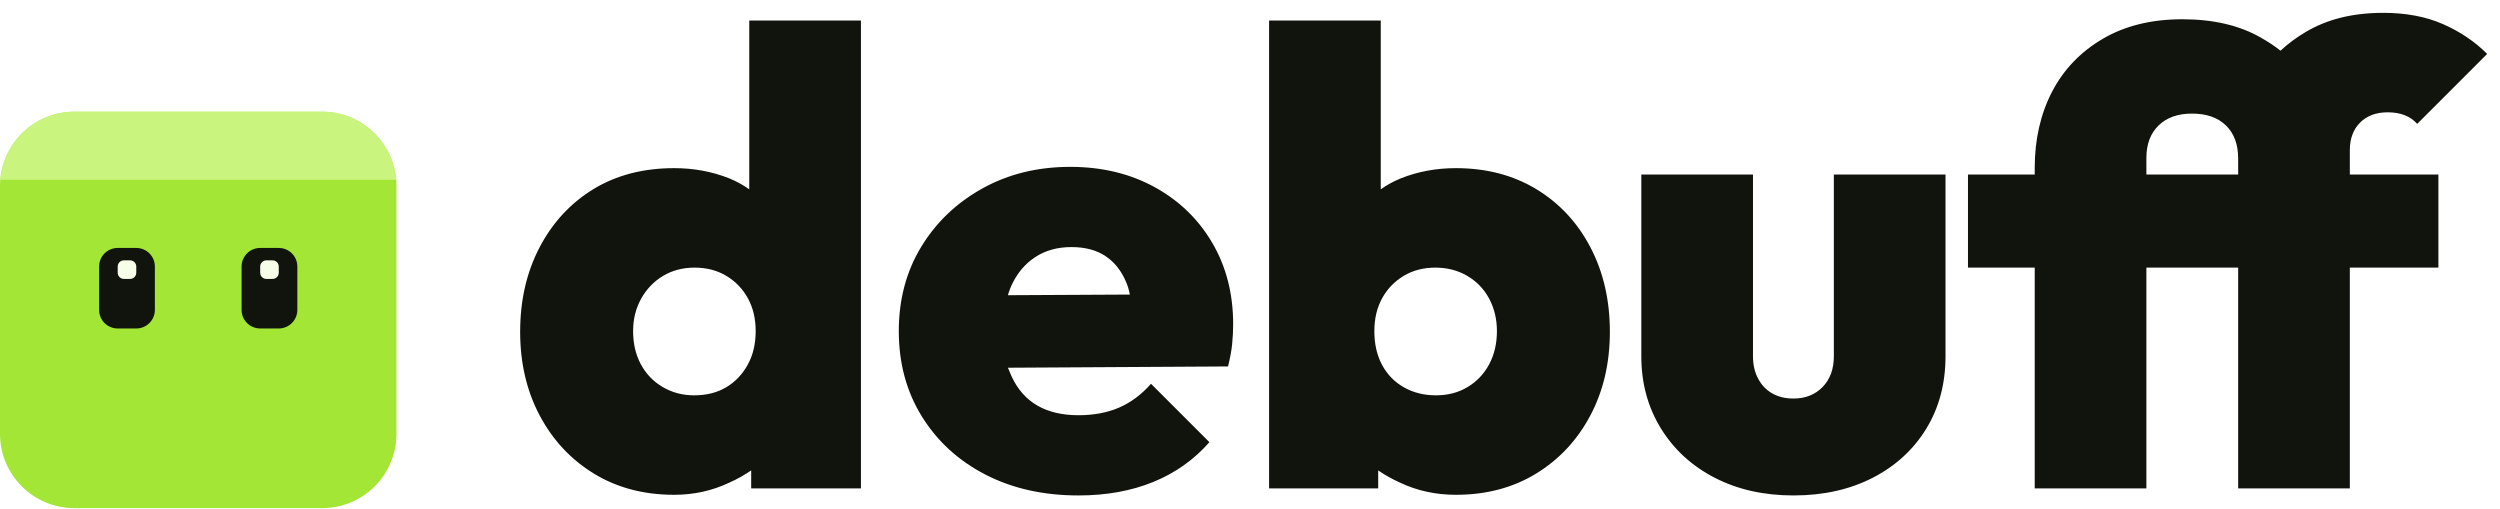
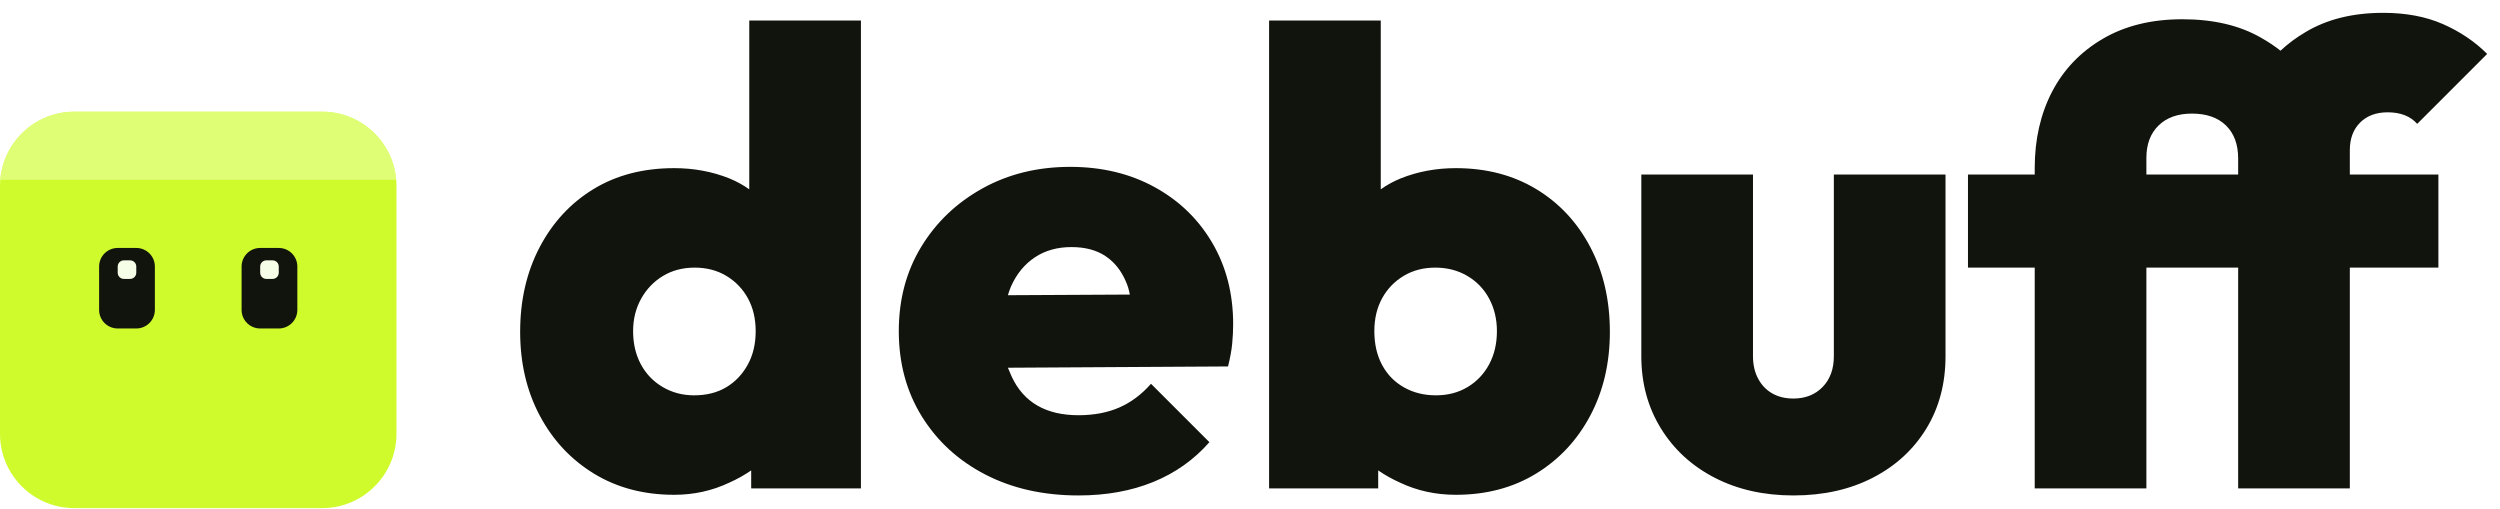
<svg xmlns="http://www.w3.org/2000/svg" viewBox="0 0 779.1 158.4" role="img" aria-label="debuff">
  <g transform="translate(0 34.8) scale(1.9305)">
    <defs>
      <clipPath id="buff-body-open">
        <rect width="64" height="64" rx="12" />
      </clipPath>
    </defs>
    <g clip-path="url(#buff-body-open)">
-       <rect width="64" height="64" fill="#a3e635" />
-       <rect width="64" height="11" fill="#d9f99d" opacity=".7" />
+       <rect width="64" height="64" fill="#cffb2d" />
+       <rect width="64" height="11" fill="#e7fd96" opacity=".7" />
    </g>
    <rect x="16" y="22" width="9" height="13" rx="3" fill="#11140d" />
    <rect x="39" y="22" width="9" height="13" rx="3" fill="#11140d" />
    <rect x="19" y="24" width="3" height="3" rx="1" fill="#f7fee7" />
    <rect x="42" y="24" width="3" height="3" rx="1" fill="#f7fee7" />
  </g>
  <path transform="translate(157.9 152.2)" fill="#11140d" d="M52.2 2Q38 2 27.2 -4.6Q16.4 -11.2 10.3 -22.7Q4.2 -34.2 4.2 -48.8Q4.2 -63.6 10.3 -75.2Q16.4 -86.8 27.1 -93.3Q37.8 -99.8 52.2 -99.8Q61.4 -99.8 69.4 -96.6Q72.8 -95.2 75.6 -93.2L75.6 -145.8L110.4 -145.8L110.4 0L76.2 0L76.2 -5.6Q73 -3.4 69.4 -1.8Q61.4 2 52.2 2ZM58.4 -29Q64.2 -29 68.4 -31.5Q72.6 -34 75.1 -38.5Q77.6 -43 77.6 -49Q77.6 -54.8 75.2 -59.2Q72.8 -63.6 68.5 -66.2Q64.2 -68.8 58.6 -68.8Q53 -68.8 48.7 -66.2Q44.4 -63.6 41.9 -59.1Q39.4 -54.6 39.4 -49Q39.4 -43.2 41.8 -38.7Q44.2 -34.2 48.6 -31.6Q53 -29 58.4 -29Z M178.2 2.2Q161.8 2.2 149.2 -4.3Q136.6 -10.8 129.4 -22.4Q122.2 -34 122.2 -49Q122.2 -63.8 129.2 -75.3Q136.2 -86.8 148.3 -93.5Q160.4 -100.2 175.6 -100.2Q190.4 -100.2 201.9 -93.9Q213.4 -87.6 219.9 -76.5Q226.4 -65.4 226.4 -51.2Q226.4 -48.2 226.1 -45.1Q225.8 -42 224.8 -38L156.2 -37.6Q156.8 -36.2 157.4 -34.8Q160.2 -28.8 165.4 -25.8Q170.6 -22.8 178.2 -22.8Q185.4 -22.8 190.9 -25.2Q196.4 -27.6 200.8 -32.6L219 -14.4Q211.8 -6.2 201.5 -2Q191.2 2.2 178.2 2.2ZM156.2 -60.2L194.2 -60.4Q193.8 -62.6 193 -64.4Q190.8 -69.6 186.6 -72.4Q182.4 -75.2 176 -75.2Q169.4 -75.2 164.6 -72Q159.8 -68.8 157.2 -63Q156.6 -61.6 156.2 -60.2Z M295.8 2Q286.4 2 278.4 -1.8Q274.8 -3.4 271.6 -5.6L271.6 0L237.6 0L237.6 -145.8L272.4 -145.8L272.4 -93.2Q275.2 -95.2 278.6 -96.6Q286.6 -99.8 295.8 -99.8Q310 -99.8 320.8 -93.3Q331.6 -86.8 337.7 -75.2Q343.8 -63.6 343.8 -48.8Q343.8 -34.2 337.7 -22.7Q331.6 -11.2 320.8 -4.6Q310 2 295.8 2ZM289.6 -29Q295.2 -29 299.5 -31.6Q303.8 -34.2 306.2 -38.7Q308.6 -43.2 308.6 -49Q308.6 -54.6 306.2 -59.1Q303.8 -63.6 299.4 -66.2Q295 -68.8 289.4 -68.8Q283.8 -68.8 279.5 -66.2Q275.2 -63.6 272.8 -59.2Q270.4 -54.8 270.4 -49Q270.4 -43 272.8 -38.5Q275.2 -34 279.6 -31.5Q284 -29 289.6 -29Z M401 2.2Q387.2 2.2 376.5 -3.3Q365.8 -8.8 359.7 -18.7Q353.6 -28.6 353.6 -41.2L353.6 -97.8L388.4 -97.8L388.4 -41.2Q388.4 -37.2 390 -34.2Q391.6 -31.2 394.4 -29.6Q397.2 -28 401 -28Q406.6 -28 410.1 -31.6Q413.6 -35.2 413.6 -41.2L413.6 -97.8L448.4 -97.8L448.4 -41.2Q448.4 -28.4 442.4 -18.6Q436.4 -8.8 425.7 -3.3Q415 2.2 401 2.2Z M476.2 0L476.2 -68.8L455.4 -68.8L455.4 -97.8L476.2 -97.8L476.2 -99.8Q476.2 -113.2 481.6 -123.6Q487 -134 497.4 -140.1Q507.8 -146.2 522.2 -146.2Q536.8 -146.2 546.8 -140.4Q550 -138.6 552.8 -136.4Q556.2 -139.6 560.6 -142.2Q570.6 -148.2 584.8 -148.2Q595.4 -148.2 603.4 -144.7Q611.4 -141.2 617.2 -135.4L595.4 -113.6Q593.8 -115.4 591.5 -116.3Q589.2 -117.2 586.2 -117.2Q580.8 -117.2 577.6 -114Q574.4 -110.8 574.4 -105.4L574.4 -97.8L602 -97.8L602 -68.8L574.4 -68.8L574.4 0L539.6 0L539.6 -68.8L511 -68.8L511 0ZM511 -97.8L539.6 -97.8L539.6 -102.8Q539.6 -109.4 535.8 -113.1Q532 -116.8 525.2 -116.8Q518.6 -116.8 514.8 -113.1Q511 -109.4 511 -103Z" />
</svg>
